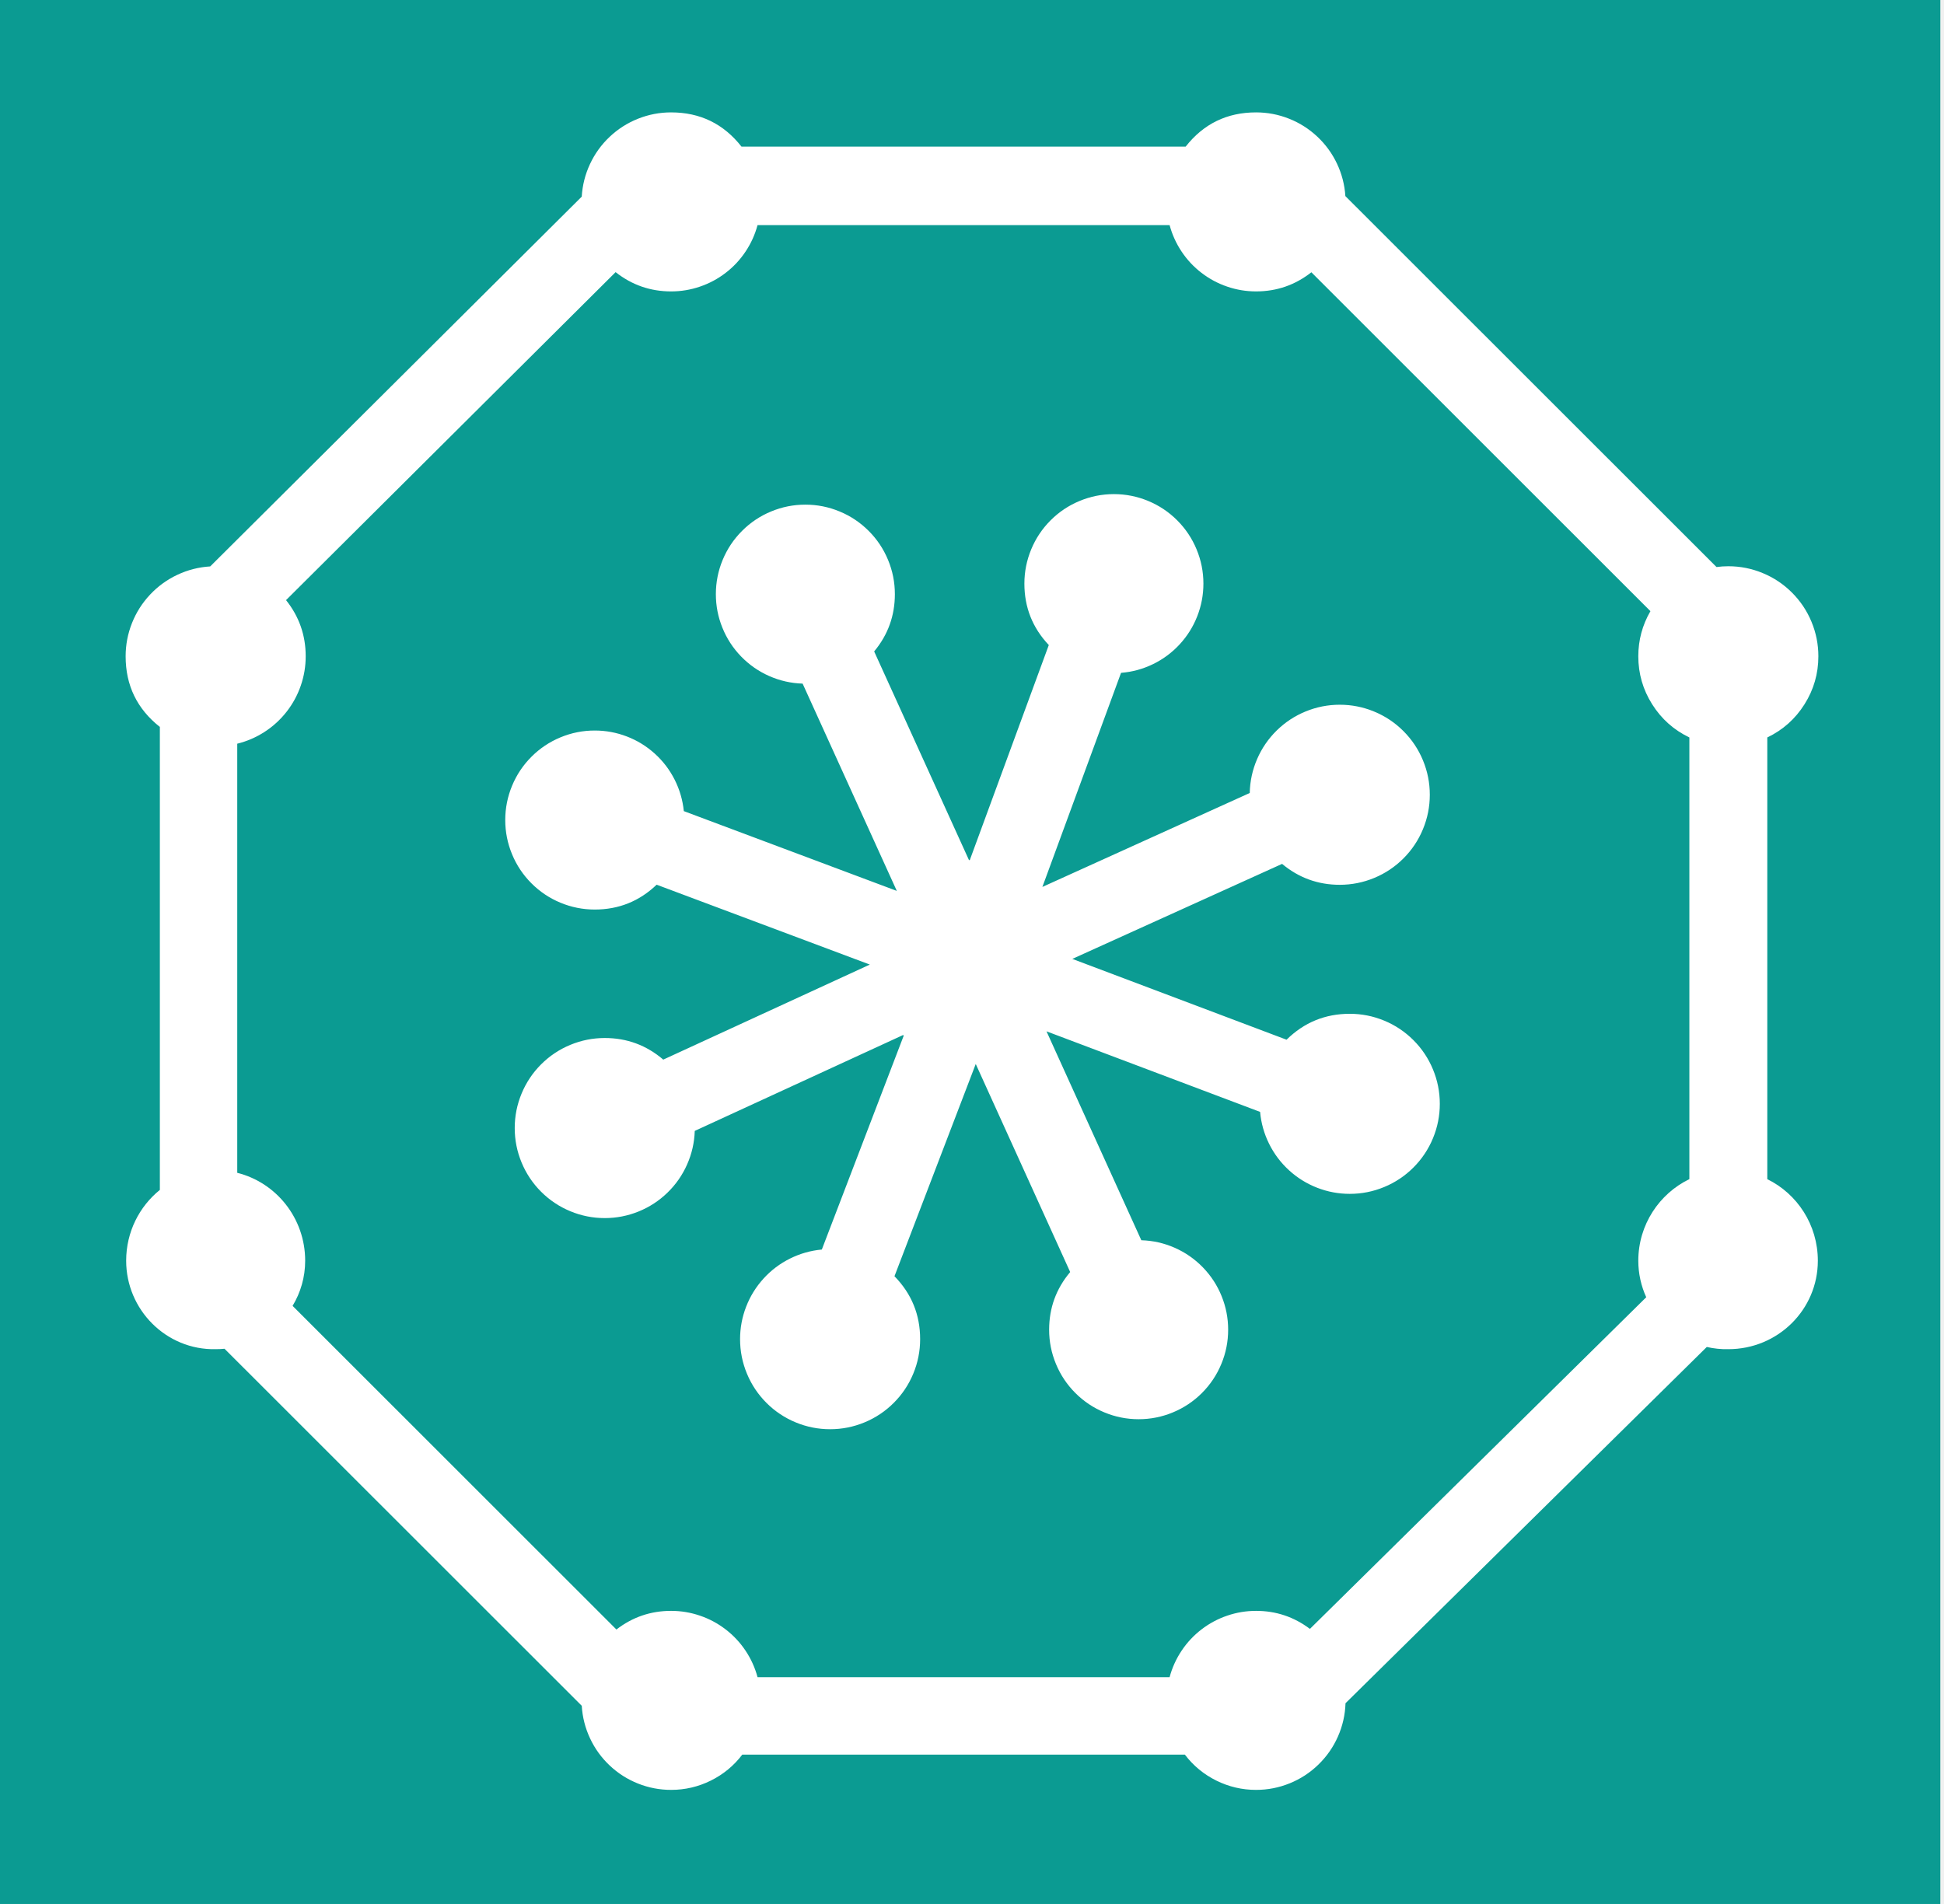
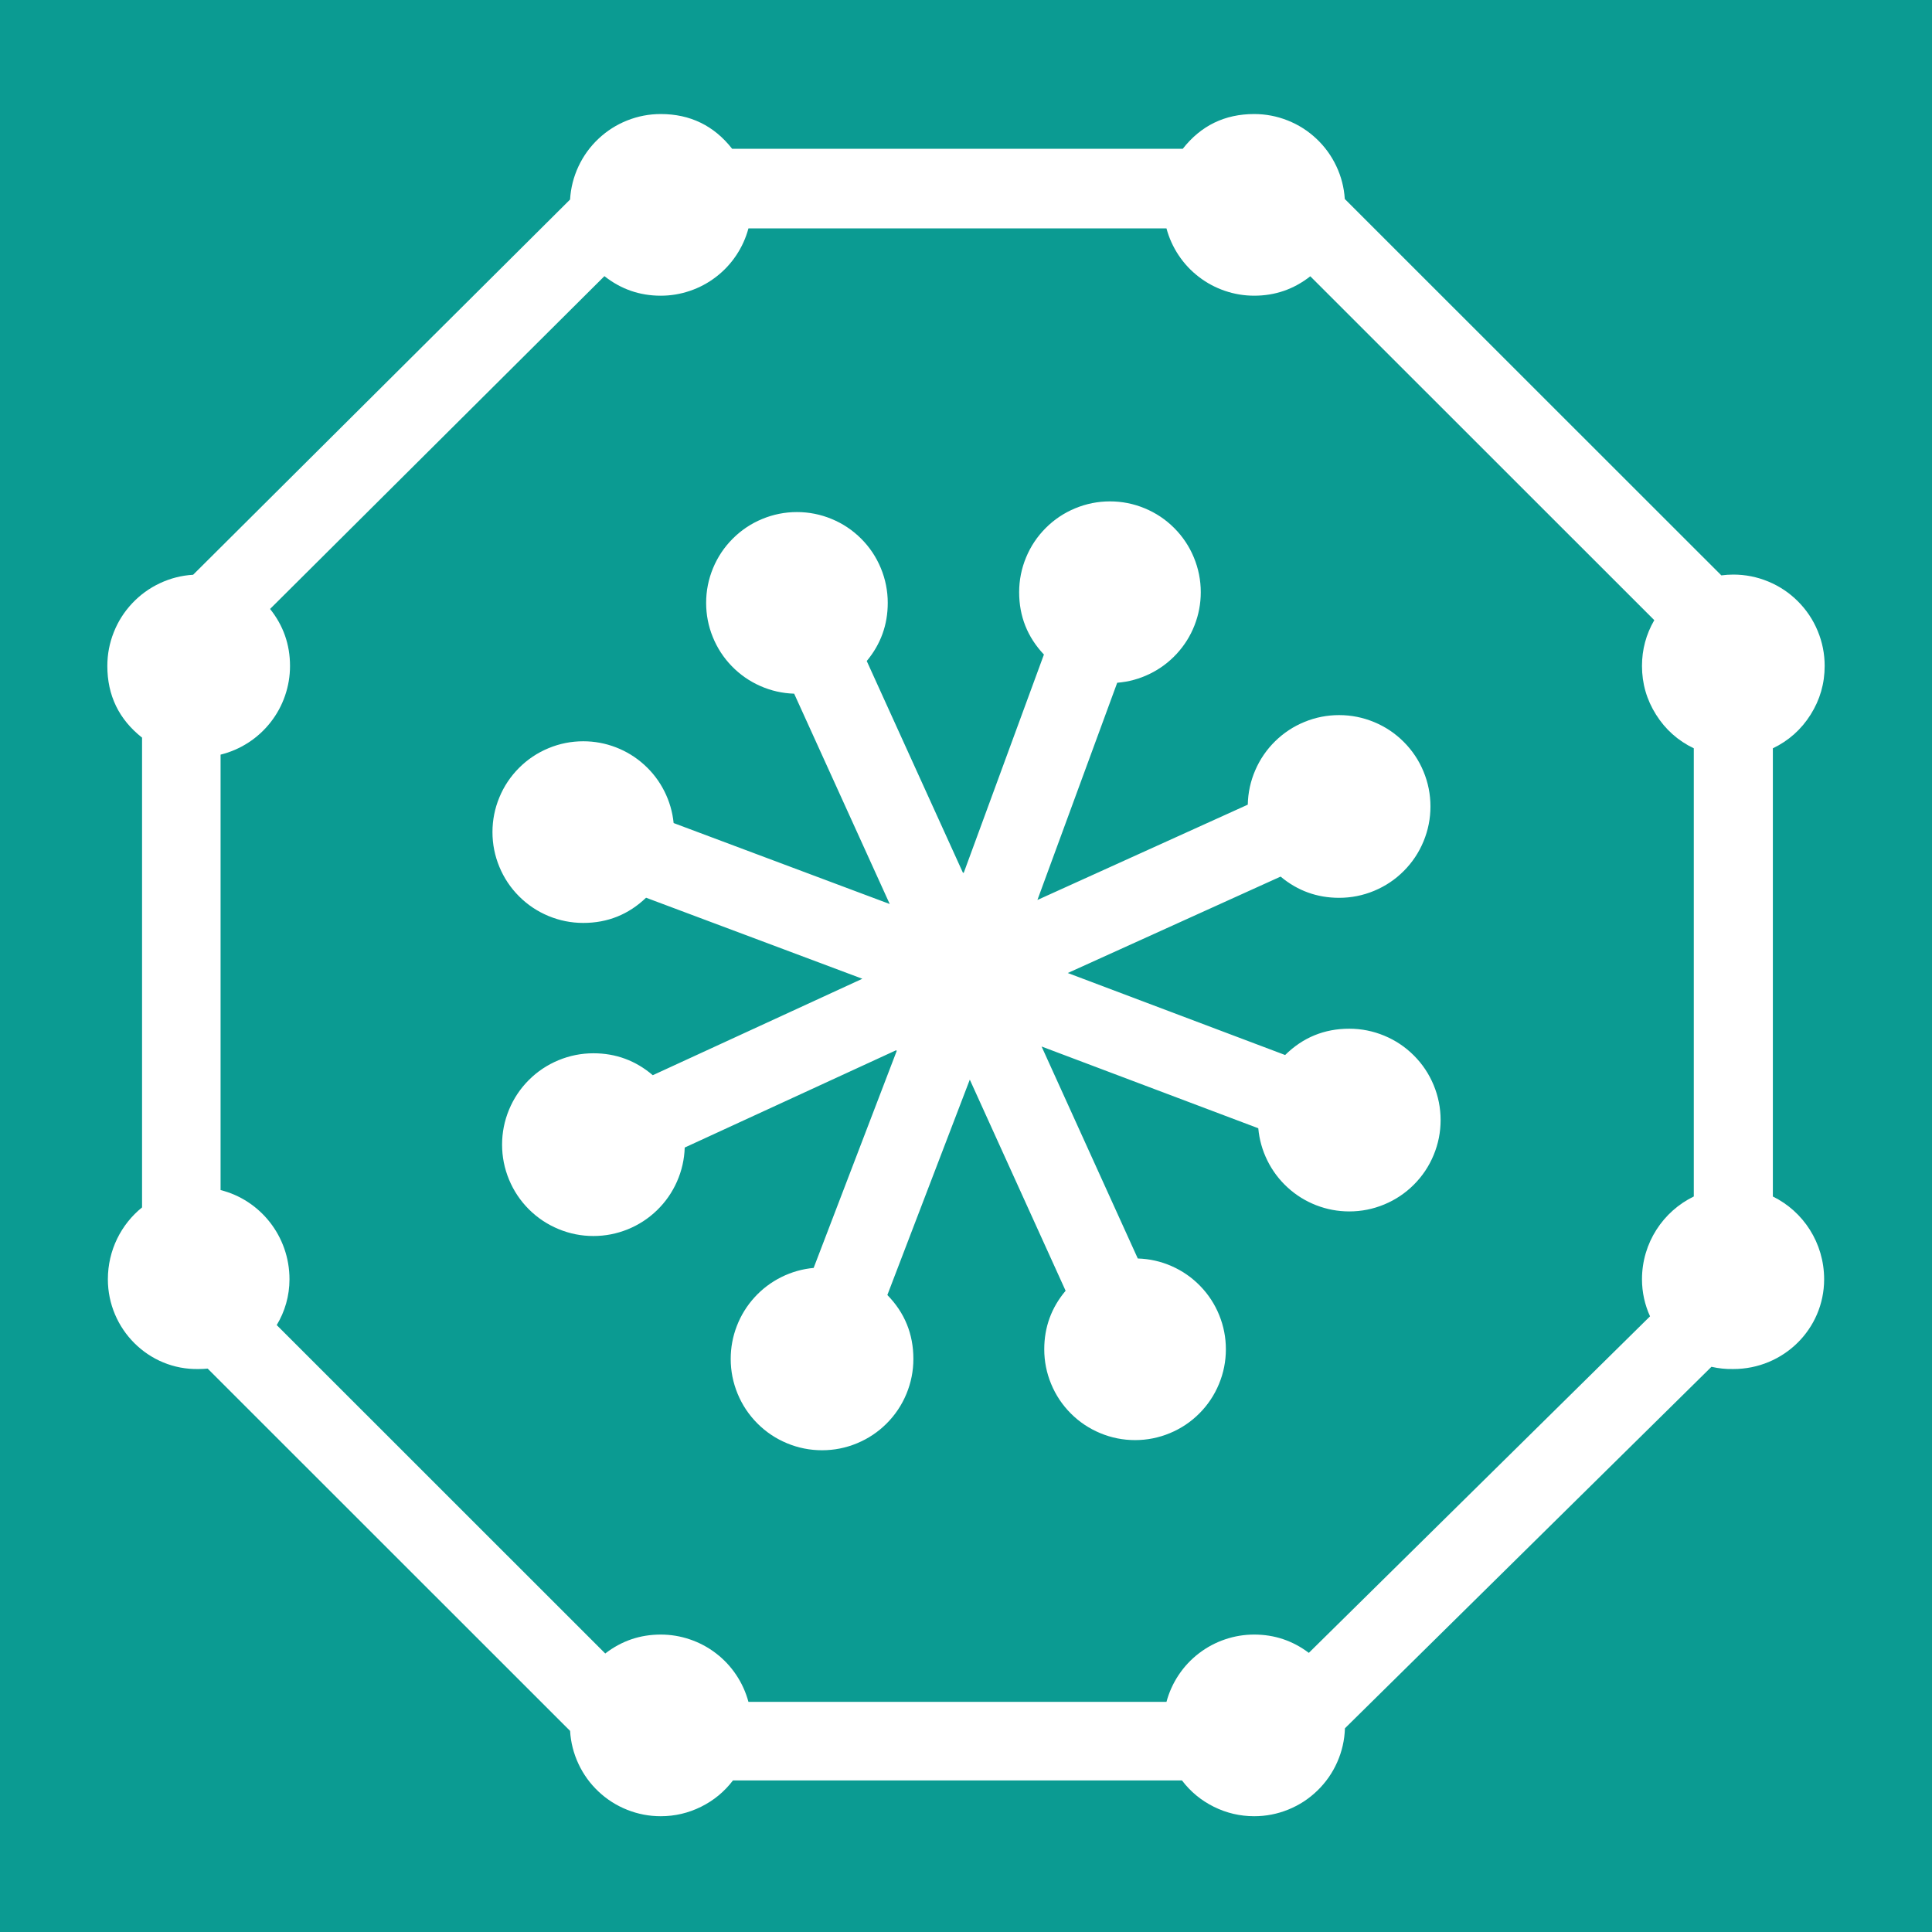
- <svg xmlns="http://www.w3.org/2000/svg" width="294" height="288" viewBox="0 0 294 288" fill="none">
-   <path fill-rule="evenodd" clip-rule="evenodd" d="M293.443 288H154.53H0V0H293.443V288Z" fill="#0B9B92" />
-   <path fill-rule="evenodd" clip-rule="evenodd" d="M33.956 204.015C33.515 204.058 33.068 204.079 32.616 204.079C25.131 204.239 19.08 198.107 19.08 190.701C19.08 186.363 21.068 182.496 24.176 179.987V109.957C20.725 107.231 19 103.669 19 99.27C19 97.536 19.32 95.864 19.959 94.252C20.598 92.64 21.512 91.202 22.7 89.939C23.888 88.675 25.267 87.675 26.837 86.939C28.407 86.203 30.058 85.782 31.789 85.678L87.98 29.744C88.082 28.02 88.498 26.378 89.228 24.812C89.959 23.249 90.951 21.873 92.208 20.689C93.464 19.505 94.894 18.594 96.498 17.956C98.103 17.319 99.768 17 101.494 17C105.881 17 109.43 18.727 112.139 22.178H179.313C182.022 18.727 185.571 17 189.96 17C191.677 17 193.337 17.317 194.936 17.949C196.535 18.581 197.96 19.484 199.215 20.661C200.469 21.836 201.464 23.202 202.199 24.757C202.933 26.311 203.355 27.946 203.466 29.662L259.597 85.77C260.19 85.691 260.786 85.651 261.384 85.651C263.189 85.651 264.926 85.997 266.595 86.689C268.264 87.38 269.736 88.363 271.012 89.64C272.289 90.919 273.274 92.391 273.963 94.058C274.654 95.728 275 97.465 275 99.27C275 101.89 274.303 104.308 272.909 106.523C271.514 108.741 269.637 110.415 267.277 111.549V178.363C271.804 180.578 274.921 185.271 274.921 190.701C274.921 198.107 268.869 204.079 261.384 204.079C260.261 204.105 259.171 203.986 258.125 203.745L203.488 257.633C203.432 259.39 203.049 261.072 202.338 262.68C201.626 264.288 200.639 265.703 199.377 266.926C198.114 268.15 196.669 269.092 195.04 269.751C193.41 270.412 191.716 270.741 189.96 270.741C187.847 270.741 185.843 270.272 183.949 269.334C182.056 268.395 180.469 267.086 179.191 265.404H112.263C110.983 267.086 109.396 268.395 107.503 269.334C105.609 270.272 103.607 270.741 101.494 270.741C99.769 270.741 98.106 270.424 96.504 269.788C94.899 269.151 93.47 268.243 92.215 267.061C90.96 265.879 89.966 264.507 89.235 262.945C88.503 261.383 88.086 259.741 87.982 258.02L33.956 204.015ZM112.748 38.062C113.577 36.822 114.182 35.483 114.569 34.045H176.883C177.27 35.483 177.877 36.822 178.704 38.062C179.531 39.301 180.536 40.374 181.718 41.28C182.901 42.188 184.198 42.881 185.609 43.359C187.018 43.84 188.468 44.079 189.958 44.079C193.081 44.079 195.869 43.114 198.324 41.185L249.602 92.445C248.379 94.556 247.768 96.831 247.768 99.27C247.768 101.89 248.465 104.308 249.86 106.523C251.255 108.741 253.131 110.415 255.491 111.549V178.356C250.932 180.568 247.768 185.264 247.768 190.701C247.768 192.66 248.198 194.534 248.968 196.222L198.105 246.389C195.693 244.572 192.979 243.662 189.958 243.662C188.468 243.662 187.018 243.902 185.609 244.382C184.198 244.86 182.901 245.553 181.718 246.461C180.536 247.367 179.531 248.44 178.704 249.679C177.877 250.919 177.27 252.258 176.883 253.697H114.569C114.182 252.258 113.575 250.919 112.748 249.679C111.921 248.44 110.916 247.367 109.734 246.461C108.553 245.553 107.254 244.86 105.843 244.382C104.434 243.902 102.984 243.662 101.494 243.662C98.416 243.662 95.66 244.602 93.223 246.483L44.25 197.528C45.456 195.529 46.153 193.196 46.153 190.701C46.153 184.273 41.784 178.879 35.881 177.403V112.493C37.358 112.127 38.736 111.531 40.013 110.705C41.29 109.878 42.398 108.866 43.336 107.668C44.275 106.47 44.992 105.15 45.488 103.712C45.984 102.274 46.232 100.792 46.232 99.27C46.232 96.093 45.241 93.261 43.259 90.775L93.101 41.164C95.562 43.107 98.359 44.08 101.494 44.08C102.984 44.08 104.434 43.84 105.843 43.359C107.254 42.881 108.553 42.188 109.734 41.28C110.916 40.374 111.921 39.301 112.748 38.062Z" fill="white" />
-   <path fill-rule="evenodd" clip-rule="evenodd" d="M181.997 88.281C181.997 89.982 181.687 91.624 181.068 93.209C180.448 94.796 179.56 96.213 178.407 97.463C177.252 98.715 175.911 99.712 174.38 100.456C172.849 101.201 171.237 101.641 169.54 101.776L157.645 134.158L189.005 119.949C189.041 118.167 189.412 116.456 190.117 114.821C190.825 113.184 191.815 111.741 193.086 110.492C194.36 109.245 195.822 108.283 197.472 107.609C199.121 106.935 200.838 106.599 202.62 106.599C204.425 106.599 206.161 106.944 207.83 107.636C209.499 108.325 210.971 109.31 212.248 110.587C213.524 111.864 214.509 113.336 215.199 115.005C215.89 116.673 216.235 118.412 216.235 120.217C216.235 122.023 215.89 123.76 215.199 125.429C214.509 127.096 213.524 128.57 212.248 129.847C210.971 131.124 209.499 132.107 207.83 132.799C206.161 133.49 204.425 133.836 202.62 133.836C199.33 133.836 196.422 132.781 193.896 130.673L162.171 145.045L194.572 157.269C197.224 154.656 200.41 153.348 204.133 153.348C205.938 153.348 207.674 153.694 209.343 154.385C211.01 155.075 212.484 156.06 213.761 157.337C215.038 158.614 216.021 160.086 216.712 161.755C217.403 163.424 217.749 165.162 217.749 166.967C217.749 168.772 217.403 170.509 216.712 172.179C216.021 173.846 215.038 175.32 213.761 176.597C212.484 177.874 211.01 178.857 209.343 179.548C207.674 180.24 205.938 180.585 204.133 180.585C202.433 180.585 200.79 180.277 199.205 179.663C197.621 179.047 196.201 178.166 194.947 177.02C193.692 175.872 192.687 174.536 191.931 173.013C191.177 171.489 190.724 169.881 190.57 168.187L158.268 156.001L172.607 187.601C174.367 187.653 176.052 188.034 177.662 188.743C179.272 189.454 180.69 190.441 181.916 191.704C183.141 192.966 184.085 194.414 184.747 196.045C185.408 197.677 185.739 199.373 185.739 201.133C185.739 202.93 185.396 204.656 184.708 206.315C184.022 207.973 183.043 209.438 181.775 210.708C180.505 211.976 179.041 212.955 177.383 213.641C175.724 214.329 173.998 214.673 172.202 214.673C170.406 214.673 168.68 214.329 167.022 213.641C165.364 212.955 163.899 211.976 162.63 210.708C161.362 209.438 160.382 207.973 159.697 206.315C159.009 204.656 158.665 202.93 158.665 201.133C158.665 197.84 159.727 194.931 161.849 192.411L147.567 160.94L135.276 193.045C137.863 195.692 139.156 198.866 139.156 202.566C139.156 204.373 138.811 206.11 138.12 207.78C137.43 209.447 136.445 210.919 135.169 212.198C133.892 213.475 132.42 214.458 130.751 215.149C129.084 215.841 127.345 216.186 125.54 216.186C123.735 216.186 121.999 215.841 120.33 215.149C118.663 214.458 117.189 213.475 115.912 212.198C114.636 210.919 113.652 209.447 112.961 207.78C112.27 206.11 111.925 204.373 111.925 202.566C111.925 200.87 112.231 199.229 112.845 197.646C113.457 196.063 114.337 194.645 115.479 193.391C116.623 192.136 117.954 191.131 119.474 190.375C120.994 189.619 122.598 189.162 124.289 189.007L136.675 156.651L136.578 156.561L105.07 171.063C105.015 172.831 104.628 174.523 103.913 176.14C103.197 177.758 102.205 179.181 100.935 180.412C99.664 181.642 98.21 182.59 96.572 183.254C94.931 183.917 93.229 184.25 91.461 184.25C89.655 184.25 87.918 183.904 86.251 183.213C84.582 182.521 83.11 181.538 81.831 180.261C80.555 178.983 79.572 177.51 78.881 175.843C78.19 174.174 77.844 172.437 77.844 170.631C77.844 168.824 78.19 167.087 78.881 165.418C79.572 163.75 80.555 162.278 81.831 160.999C83.11 159.722 84.582 158.739 86.251 158.048C87.918 157.357 89.655 157.011 91.461 157.011C94.812 157.011 97.761 158.102 100.309 160.279L131.548 145.902L99.308 133.821C96.69 136.327 93.571 137.579 89.948 137.579C88.152 137.579 86.426 137.235 84.768 136.549C83.108 135.861 81.645 134.883 80.376 133.614C79.107 132.344 78.128 130.881 77.442 129.22C76.755 127.562 76.411 125.835 76.411 124.039C76.411 122.245 76.755 120.516 77.442 118.858C78.128 117.199 79.107 115.736 80.376 114.466C81.645 113.197 83.108 112.219 84.768 111.531C86.426 110.843 88.152 110.501 89.948 110.501C91.626 110.501 93.248 110.802 94.815 111.406C96.38 112.009 97.786 112.874 99.03 114.001C100.275 115.126 101.274 116.438 102.031 117.937C102.787 119.436 103.249 121.02 103.417 122.691L135.629 134.76L121.384 103.405C119.626 103.352 117.941 102.97 116.331 102.259C114.723 101.548 113.305 100.561 112.08 99.299C110.856 98.036 109.914 96.589 109.253 94.957C108.592 93.328 108.263 91.633 108.263 89.873C108.263 88.078 108.605 86.35 109.292 84.692C109.98 83.033 110.958 81.568 112.227 80.3C113.495 79.03 114.96 78.051 116.618 77.365C118.276 76.677 120.004 76.333 121.798 76.333C123.594 76.333 125.32 76.677 126.978 77.365C128.638 78.051 130.101 79.03 131.371 80.3C132.64 81.568 133.618 83.033 134.304 84.692C134.991 86.35 135.335 88.078 135.335 89.873C135.335 93.138 134.291 96.027 132.203 98.536L146.544 130.102L146.666 130.098L158.615 97.572C156.153 94.965 154.923 91.866 154.923 88.281C154.923 86.484 155.267 84.758 155.954 83.099C156.64 81.439 157.619 79.976 158.887 78.706C160.157 77.436 161.621 76.459 163.28 75.772C164.938 75.085 166.664 74.741 168.46 74.741C170.256 74.741 171.982 75.085 173.64 75.772C175.298 76.459 176.763 77.436 178.033 78.706C179.3 79.976 180.28 81.439 180.966 83.099C181.653 84.758 181.997 86.485 181.997 88.281Z" fill="white" />
+ <svg xmlns="http://www.w3.org/2000/svg" width="288" height="288" viewBox="0 0 288 288" fill="none">
+   <path fill-rule="evenodd" clip-rule="evenodd" d="M288 288H151.664H0V0H288V288Z" fill="#0B9B92" />
+   <path fill-rule="evenodd" clip-rule="evenodd" d="M30.956 204.015C30.515 204.058 30.068 204.079 29.616 204.079C22.131 204.239 16.08 198.107 16.08 190.701C16.08 186.363 18.068 182.496 21.176 179.987V109.957C17.725 107.231 16 103.669 16 99.27C16 97.536 16.32 95.864 16.959 94.252C17.598 92.64 18.512 91.202 19.7 89.939C20.888 88.675 22.267 87.675 23.837 86.939C25.407 86.203 27.058 85.782 28.789 85.678L84.98 29.744C85.082 28.02 85.498 26.378 86.228 24.812C86.959 23.249 87.951 21.873 89.208 20.689C90.464 19.505 91.894 18.594 93.498 17.956C95.103 17.319 96.768 17 98.494 17C102.881 17 106.43 18.727 109.139 22.178H176.313C179.022 18.727 182.571 17 186.96 17C188.677 17 190.337 17.317 191.936 17.949C193.535 18.581 194.96 19.484 196.215 20.661C197.469 21.836 198.464 23.202 199.199 24.757C199.933 26.311 200.355 27.946 200.466 29.662L256.597 85.77C257.19 85.691 257.786 85.651 258.384 85.651C260.189 85.651 261.926 85.997 263.595 86.689C265.264 87.38 266.736 88.363 268.012 89.64C269.289 90.919 270.274 92.391 270.963 94.058C271.654 95.728 272 97.465 272 99.27C272 101.89 271.303 104.308 269.909 106.523C268.514 108.741 266.637 110.415 264.277 111.549V178.363C268.804 180.578 271.921 185.271 271.921 190.701C271.921 198.107 265.869 204.079 258.384 204.079C257.261 204.105 256.171 203.986 255.125 203.745L200.488 257.633C200.432 259.39 200.049 261.072 199.338 262.68C198.626 264.288 197.639 265.703 196.377 266.926C195.114 268.15 193.669 269.092 192.04 269.751C190.41 270.412 188.716 270.741 186.96 270.741C184.847 270.741 182.843 270.272 180.949 269.334C179.056 268.395 177.469 267.086 176.191 265.404H109.263C107.983 267.086 106.396 268.395 104.503 269.334C102.609 270.272 100.607 270.741 98.494 270.741C96.769 270.741 95.106 270.424 93.504 269.788C91.899 269.151 90.47 268.243 89.215 267.061C87.96 265.879 86.966 264.507 86.235 262.945C85.503 261.383 85.086 259.741 84.982 258.02L30.956 204.015ZM109.748 38.062C110.577 36.822 111.182 35.483 111.569 34.045H173.883C174.27 35.483 174.877 36.822 175.704 38.062C176.531 39.301 177.536 40.374 178.718 41.28C179.901 42.188 181.198 42.881 182.609 43.359C184.018 43.84 185.468 44.079 186.958 44.079C190.081 44.079 192.869 43.114 195.324 41.185L246.602 92.445C245.379 94.556 244.768 96.831 244.768 99.27C244.768 101.89 245.465 104.308 246.86 106.523C248.255 108.741 250.131 110.415 252.491 111.549V178.356C247.932 180.568 244.768 185.264 244.768 190.701C244.768 192.66 245.198 194.534 245.968 196.222L195.105 246.389C192.693 244.572 189.979 243.662 186.958 243.662C185.468 243.662 184.018 243.902 182.609 244.382C181.198 244.86 179.901 245.553 178.718 246.461C177.536 247.367 176.531 248.44 175.704 249.679C174.877 250.919 174.27 252.258 173.883 253.697H111.569C111.182 252.258 110.575 250.919 109.748 249.679C108.921 248.44 107.916 247.367 106.734 246.461C105.553 245.553 104.254 244.86 102.843 244.382C101.434 243.902 99.984 243.662 98.494 243.662C95.416 243.662 92.66 244.602 90.223 246.483L41.25 197.528C42.456 195.529 43.153 193.196 43.153 190.701C43.153 184.273 38.784 178.879 32.881 177.403V112.493C34.358 112.127 35.736 111.531 37.013 110.705C38.29 109.878 39.398 108.866 40.336 107.668C41.275 106.47 41.992 105.15 42.488 103.712C42.984 102.274 43.232 100.792 43.232 99.27C43.232 96.093 42.241 93.261 40.259 90.775L90.101 41.164C92.562 43.107 95.359 44.08 98.494 44.08C99.984 44.08 101.434 43.84 102.843 43.359C104.254 42.881 105.553 42.188 106.734 41.28C107.916 40.374 108.921 39.301 109.748 38.062Z" fill="white" />
+   <path fill-rule="evenodd" clip-rule="evenodd" d="M178.997 88.281C178.997 89.982 178.687 91.624 178.068 93.209C177.448 94.796 176.56 96.213 175.407 97.463C174.252 98.715 172.911 99.712 171.38 100.456C169.849 101.201 168.237 101.641 166.54 101.776L154.645 134.158L186.005 119.949C186.041 118.167 186.412 116.456 187.117 114.821C187.825 113.184 188.815 111.741 190.086 110.492C191.36 109.245 192.822 108.283 194.472 107.609C196.121 106.935 197.838 106.599 199.62 106.599C201.425 106.599 203.161 106.944 204.83 107.636C206.499 108.325 207.971 109.31 209.248 110.587C210.524 111.864 211.509 113.336 212.199 115.005C212.89 116.673 213.235 118.412 213.235 120.217C213.235 122.023 212.89 123.76 212.199 125.429C211.509 127.096 210.524 128.57 209.248 129.847C207.971 131.124 206.499 132.107 204.83 132.799C203.161 133.49 201.425 133.836 199.62 133.836C196.33 133.836 193.422 132.781 190.896 130.673L159.171 145.045L191.572 157.269C194.224 154.656 197.41 153.348 201.133 153.348C202.938 153.348 204.674 153.694 206.343 154.385C208.01 155.075 209.484 156.06 210.761 157.337C212.038 158.614 213.021 160.086 213.712 161.755C214.403 163.424 214.749 165.162 214.749 166.967C214.749 168.772 214.403 170.509 213.712 172.179C213.021 173.846 212.038 175.32 210.761 176.597C209.484 177.874 208.01 178.857 206.343 179.548C204.674 180.24 202.938 180.585 201.133 180.585C199.433 180.585 197.79 180.277 196.205 179.663C194.621 179.047 193.201 178.166 191.947 177.02C190.692 175.872 189.687 174.536 188.931 173.013C188.177 171.489 187.724 169.881 187.57 168.187L155.268 156.001L169.607 187.601C171.367 187.653 173.052 188.034 174.662 188.743C176.272 189.454 177.69 190.441 178.916 191.704C180.141 192.966 181.085 194.414 181.747 196.045C182.408 197.677 182.739 199.373 182.739 201.133C182.739 202.93 182.396 204.656 181.708 206.315C181.022 207.973 180.043 209.438 178.775 210.708C177.505 211.976 176.041 212.955 174.383 213.641C172.724 214.329 170.998 214.673 169.202 214.673C167.406 214.673 165.68 214.329 164.022 213.641C162.364 212.955 160.899 211.976 159.63 210.708C158.362 209.438 157.382 207.973 156.697 206.315C156.009 204.656 155.665 202.93 155.665 201.133C155.665 197.84 156.727 194.931 158.849 192.411L144.567 160.94L132.276 193.045C134.863 195.692 136.156 198.866 136.156 202.566C136.156 204.373 135.811 206.11 135.12 207.78C134.43 209.447 133.445 210.919 132.169 212.198C130.892 213.475 129.42 214.458 127.751 215.149C126.084 215.841 124.345 216.186 122.54 216.186C120.735 216.186 118.999 215.841 117.33 215.149C115.663 214.458 114.189 213.475 112.912 212.198C111.636 210.919 110.652 209.447 109.961 207.78C109.27 206.11 108.925 204.373 108.925 202.566C108.925 200.87 109.231 199.229 109.845 197.646C110.457 196.063 111.337 194.645 112.479 193.391C113.623 192.136 114.954 191.131 116.474 190.375C117.994 189.619 119.598 189.162 121.289 189.007L133.675 156.651L133.578 156.561L102.07 171.063C102.015 172.831 101.628 174.523 100.913 176.14C100.197 177.758 99.205 179.181 97.936 180.412C96.664 181.642 95.21 182.59 93.572 183.254C91.931 183.917 90.229 184.25 88.461 184.25C86.655 184.25 84.918 183.904 83.251 183.213C81.582 182.521 80.11 181.538 78.831 180.261C77.555 178.983 76.572 177.51 75.881 175.843C75.19 174.174 74.844 172.437 74.844 170.631C74.844 168.824 75.19 167.087 75.881 165.418C76.572 163.75 77.555 162.278 78.831 160.999C80.11 159.722 81.582 158.739 83.251 158.048C84.918 157.357 86.655 157.011 88.461 157.011C91.812 157.011 94.761 158.102 97.309 160.279L128.548 145.902L96.308 133.821C93.69 136.327 90.571 137.579 86.948 137.579C85.152 137.579 83.426 137.235 81.768 136.549C80.108 135.861 78.645 134.883 77.376 133.614C76.107 132.344 75.128 130.881 74.442 129.22C73.755 127.562 73.411 125.835 73.411 124.039C73.411 122.245 73.755 120.516 74.442 118.858C75.128 117.199 76.107 115.736 77.376 114.466C78.645 113.197 80.108 112.219 81.768 111.531C83.426 110.843 85.152 110.501 86.948 110.501C88.626 110.501 90.248 110.802 91.815 111.406C93.38 112.009 94.786 112.874 96.03 114.001C97.275 115.126 98.274 116.438 99.031 117.937C99.787 119.436 100.249 121.02 100.417 122.691L132.629 134.76L118.384 103.405C116.626 103.352 114.941 102.97 113.331 102.259C111.723 101.548 110.305 100.561 109.08 99.299C107.856 98.036 106.914 96.589 106.253 94.957C105.592 93.328 105.263 91.633 105.263 89.873C105.263 88.078 105.605 86.35 106.292 84.692C106.98 83.033 107.958 81.568 109.227 80.3C110.495 79.03 111.96 78.051 113.618 77.365C115.276 76.677 117.004 76.333 118.798 76.333C120.594 76.333 122.32 76.677 123.978 77.365C125.638 78.051 127.101 79.03 128.371 80.3C129.64 81.568 130.618 83.033 131.304 84.692C131.991 86.35 132.335 88.078 132.335 89.873C132.335 93.138 131.291 96.027 129.203 98.536L143.544 130.102L143.666 130.098L155.615 97.572C153.153 94.965 151.923 91.866 151.923 88.281C151.923 86.484 152.267 84.758 152.954 83.099C153.64 81.439 154.619 79.976 155.887 78.706C157.157 77.436 158.621 76.459 160.28 75.772C161.938 75.085 163.664 74.741 165.46 74.741C167.256 74.741 168.982 75.085 170.64 75.772C172.298 76.459 173.763 77.436 175.033 78.706C176.3 79.976 177.28 81.439 177.966 83.099C178.653 84.758 178.997 86.485 178.997 88.281Z" fill="white" />
</svg>
